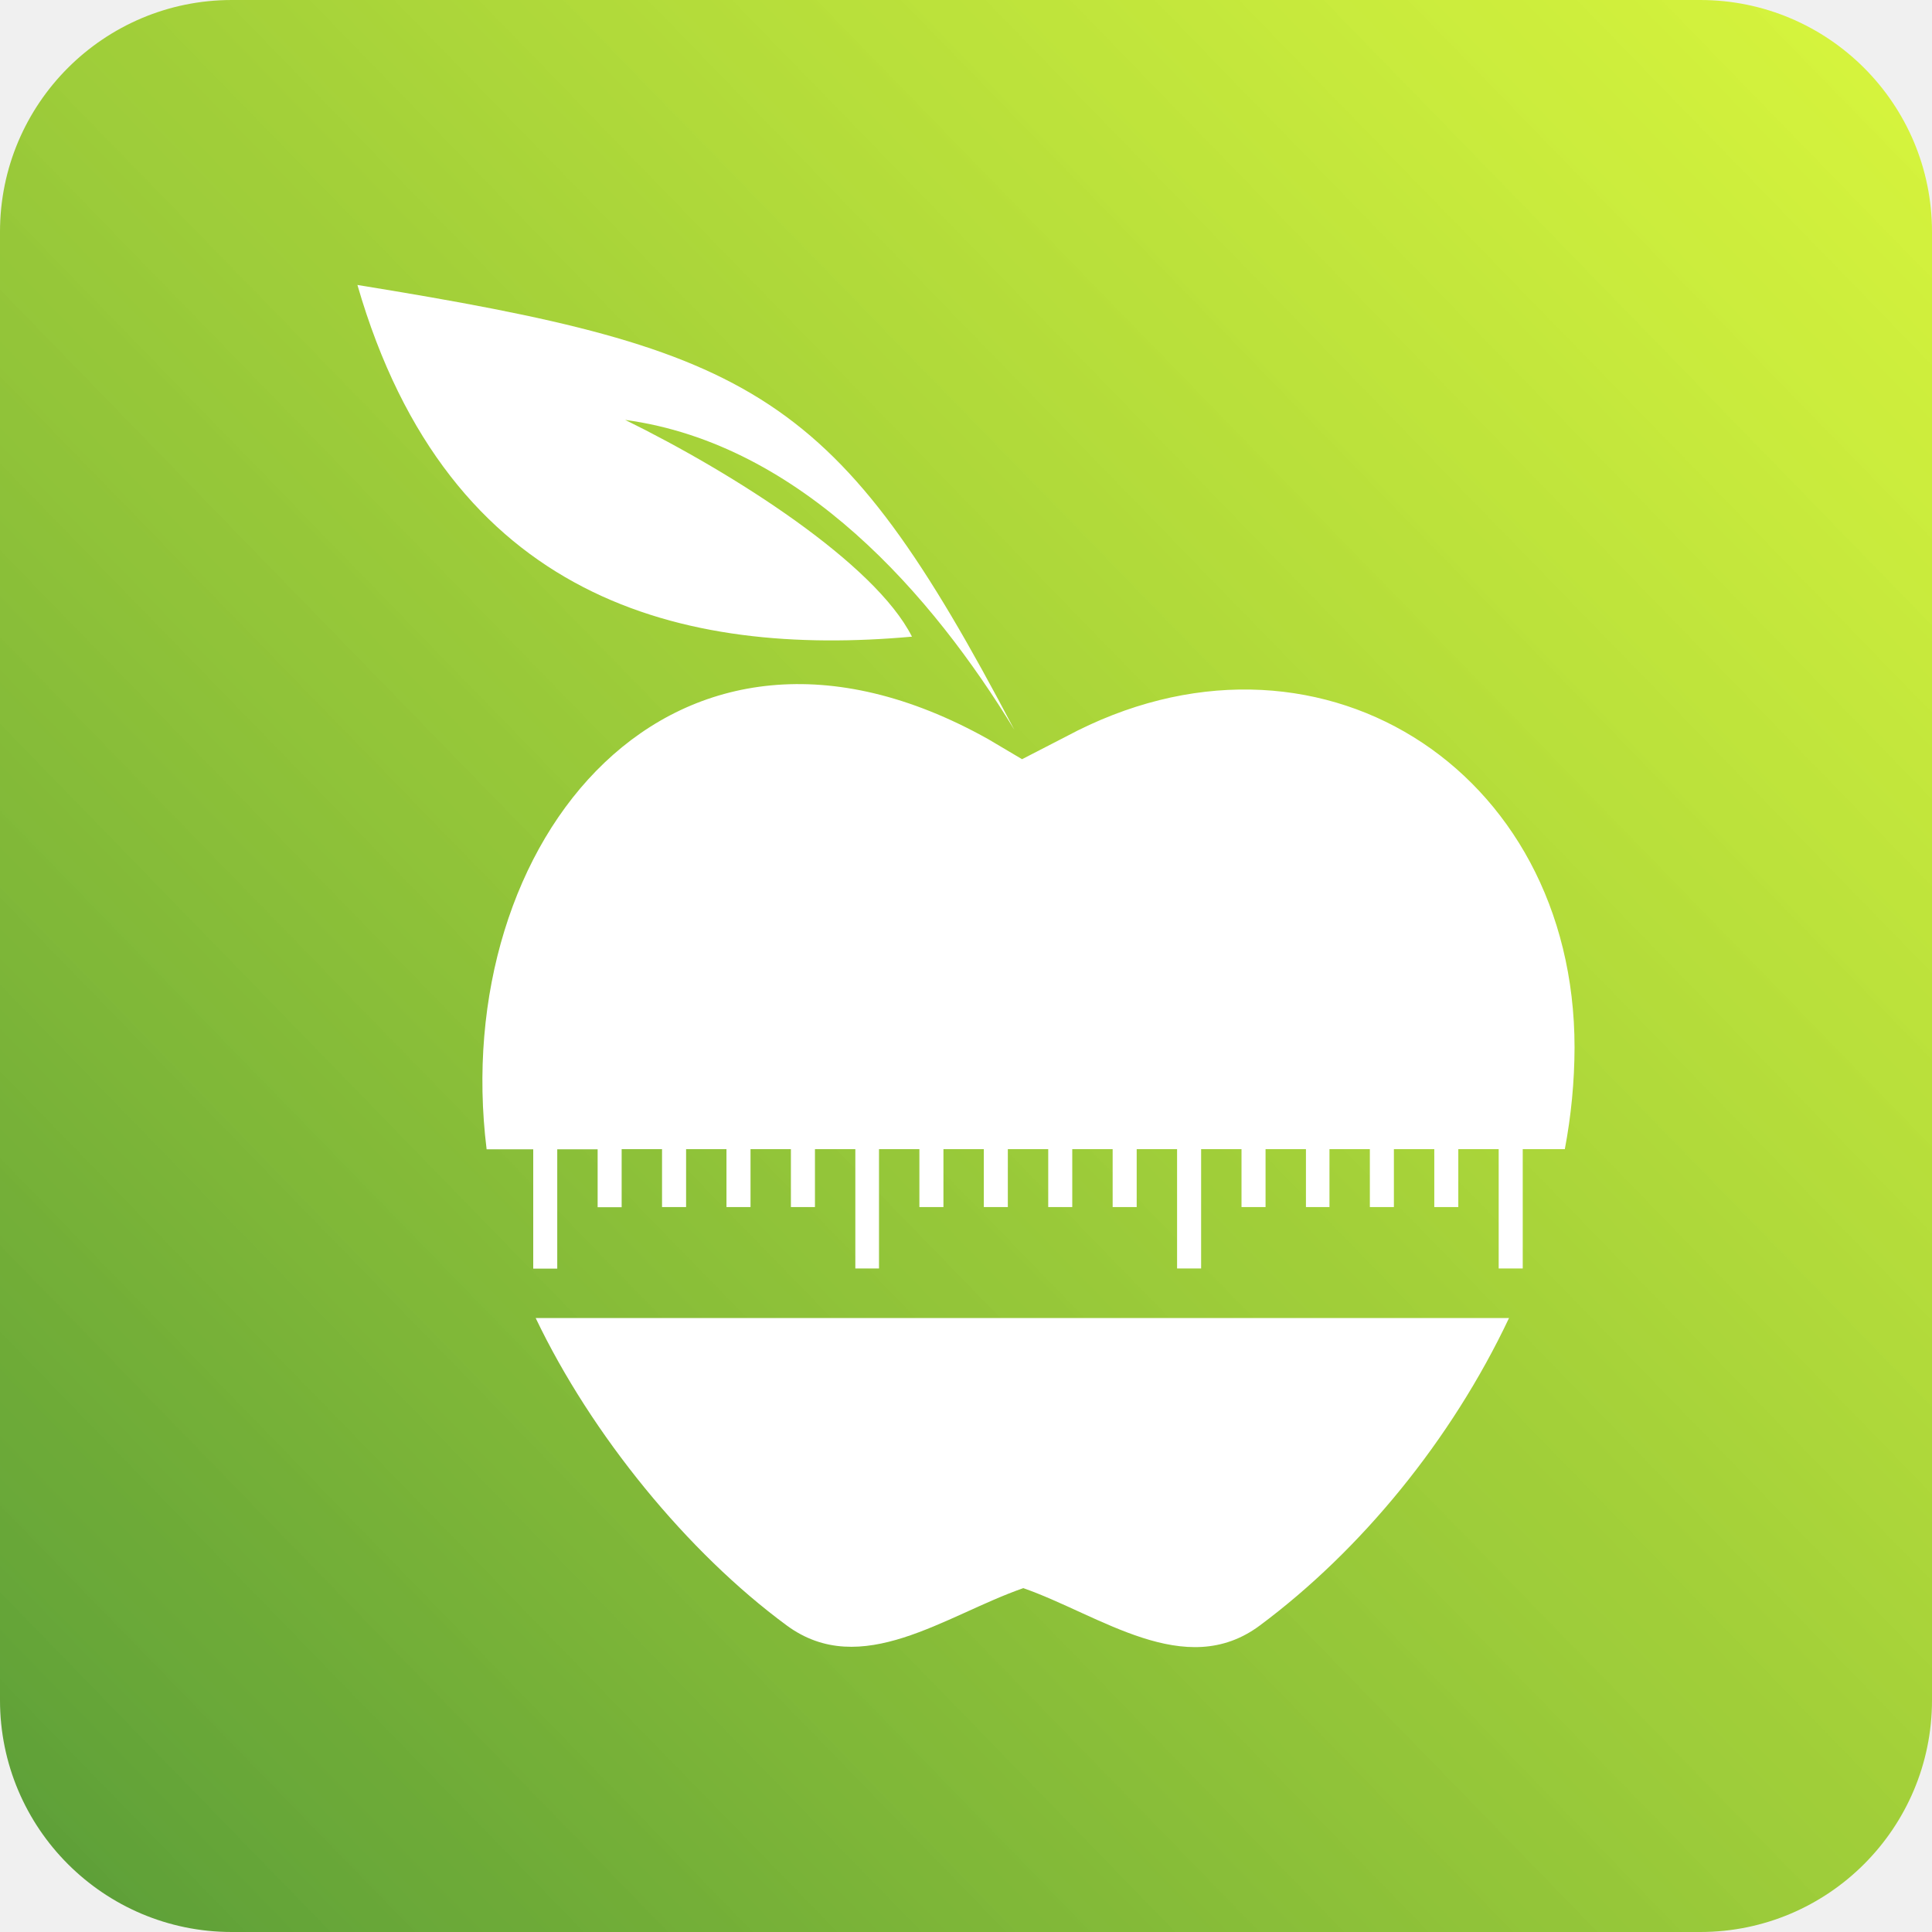
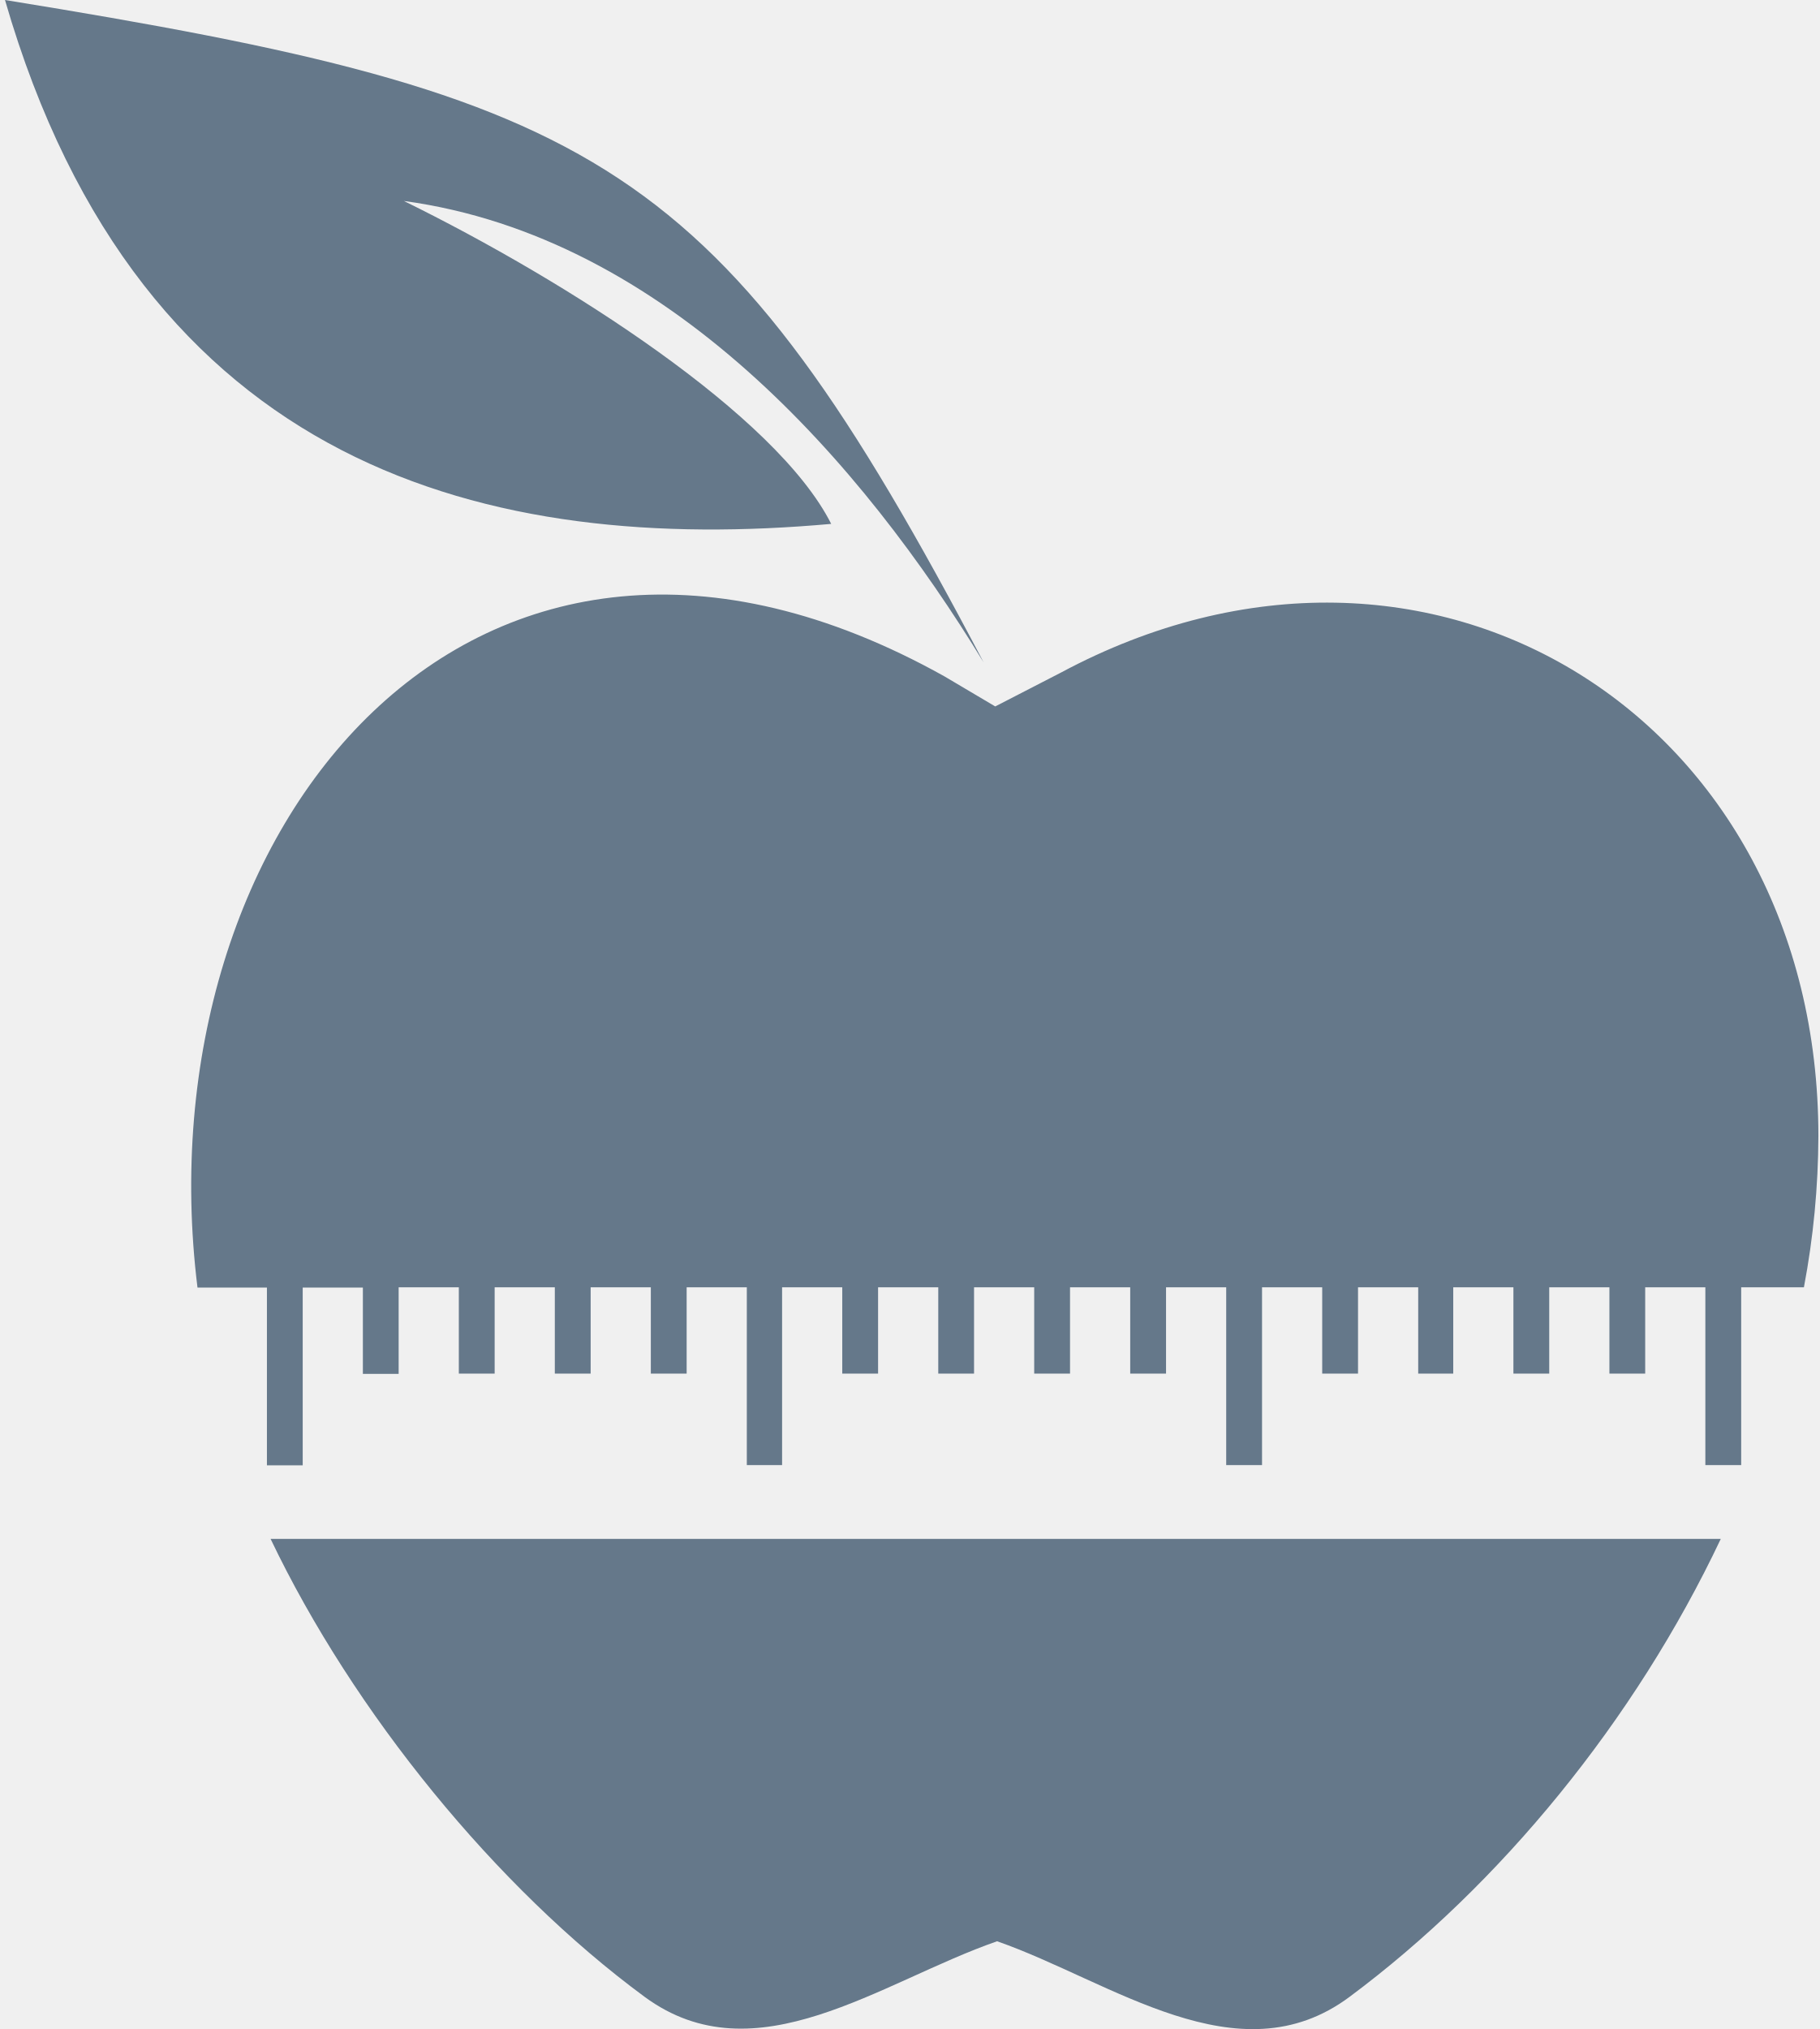
- <svg xmlns="http://www.w3.org/2000/svg" width="200" height="200" viewBox="0 0 200 200" fill="none">
-   <rect width="200" height="200" rx="24" fill="url(#afvhwwt0wa)" />
-   <g clip-path="url(#tqavdyn9bb)" fill-rule="evenodd" clip-rule="evenodd" fill="#fff">
-     <path d="M105.002 75.542C86.594 40.512 78.402 36.208 37 29.5c9.462 32.73 33.733 38.533 57.406 36.407-3.818-7.574-18.357-16.872-29.69-22.44 18.328 2.492 31.906 18.318 40.286 32.075z" />
-     <path d="M55.453 136.442c5.77 12.078 15.691 24.239 25.986 31.822 7.718 5.682 16.402-1.049 24.493-3.861 7.934 2.77 16.752 9.636 24.493 3.861 10.459-7.786 19.814-19.181 25.789-31.822H55.454zm106.537-17.483c.659-3.468.996-6.99 1.007-10.52 0-28.975-26.899-45.985-52.637-32.195l-4.557 2.348-3.521-2.085c-32.72-18.29-55.85 10.643-51.907 42.468H55.2v12.355h2.486v-12.355h4.181v5.997h2.486v-6.013h4.181v5.997h2.49v-5.997h4.18v5.997h2.49v-5.997h4.18v5.997h2.49v-5.997h4.18v12.355h2.45v-12.355h4.181v5.997h2.49v-5.997h4.18v5.997h2.486v-5.997h4.181v5.997H111v-5.997h4.181v5.997h2.489v-5.997h4.181v12.355h2.489v-12.355h4.181v5.997h2.489v-5.997h4.181v5.997h2.435v-5.997h4.181v5.997h2.489v-5.997h4.181v5.997h2.486v-5.997h4.18v12.355h2.49v-12.355h4.357z" />
+ <svg xmlns="http://www.w3.org/2000/svg" width="148" height="165" viewBox="0 0 148 165" fill="none">
+   <g clip-path="url(#cwcd2qx4ca)" fill-rule="evenodd" clip-rule="evenodd" fill="#65788A">
+     <path d="M80.015 53.88C58.465 12.886 48.875 7.85.406 0c11.077 38.3 39.49 45.092 67.203 42.603-4.468-8.862-21.49-19.743-34.757-26.26 21.456 2.918 37.352 21.438 47.163 37.536z" />
+     <path d="M22.01 125.145c6.753 14.133 18.368 28.364 30.42 37.238 9.035 6.649 19.2-1.227 28.673-4.518 9.288 3.242 19.611 11.276 28.673 4.518 12.244-9.111 23.196-22.446 30.191-37.238H22.009zm124.719-20.459a67.003 67.003 0 0 0 1.178-12.31c0-33.908-31.49-53.813-61.62-37.676l-5.335 2.748-4.122-2.44c-38.304-21.403-65.381 12.455-60.766 49.697h5.648v14.457h2.91v-14.457h4.894v7.018h2.91v-7.037h4.895v7.018h2.914v-7.018h4.894v7.018h2.914v-7.018h4.895v7.018h2.914v-7.018h4.894v14.457h2.869v-14.457h4.894v7.018h2.914v-7.018h4.895v7.018h2.91v-7.018h4.894v7.018h2.914v-7.018h4.895v7.018h2.914v-7.018h4.894v14.457h2.914v-14.457h4.894v7.018h2.914v-7.018h4.895v7.018h2.85v-7.018h4.894v7.018h2.914v-7.018h4.895v7.018h2.91v-7.018h4.894v14.457h2.914v-14.457h5.102z" />
  </g>
  <defs>
-     <linearGradient id="afvhwwt0wa" x1="216.667" y1="-12.5" x2="-12.5" y2="210.417" gradientUnits="userSpaceOnUse">
-       <stop stop-color="#DDFE12" stop-opacity=".8" />
-       <stop offset="1" stop-color="#509638" />
-     </linearGradient>
-     <clipPath id="tqavdyn9bb">
-       <path fill="#fff" transform="translate(37 29.5)" d="M0 0h126v141H0z" />
+     <clipPath id="cwcd2qx4ca">
+       <path fill="#fff" transform="translate(.406)" d="M0 0h147.505v165H0z" />
    </clipPath>
  </defs>
</svg>
